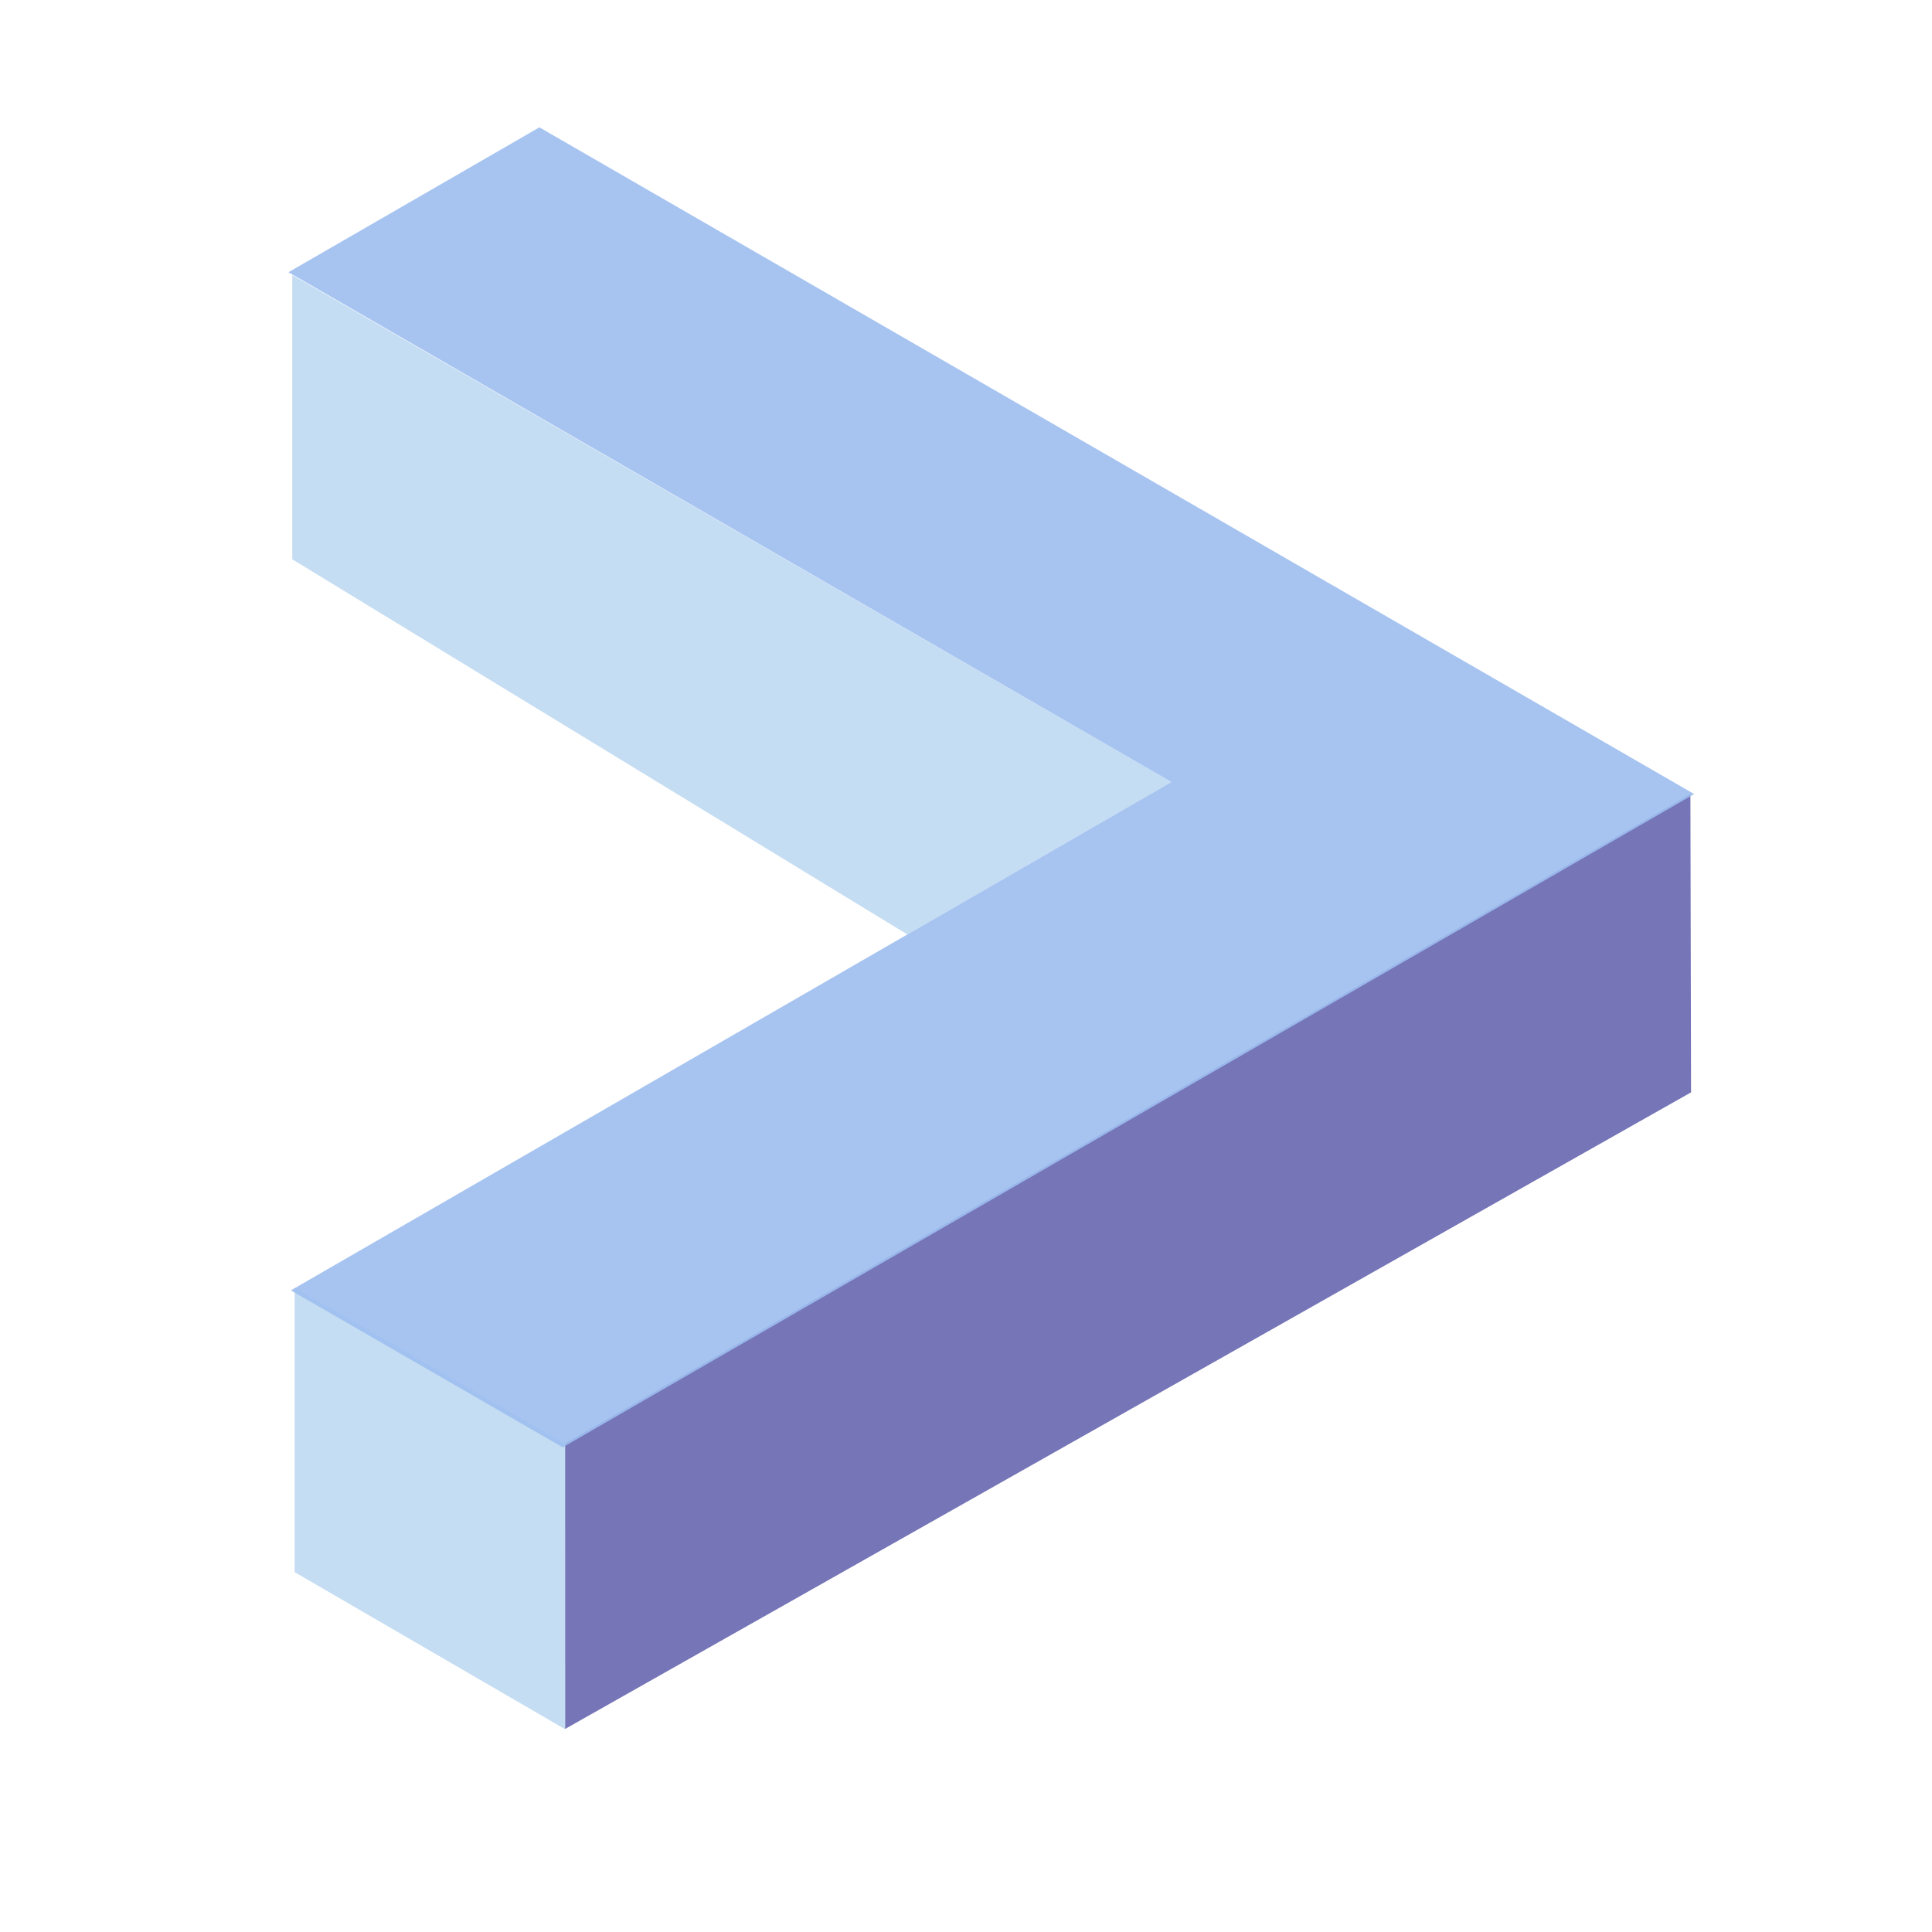
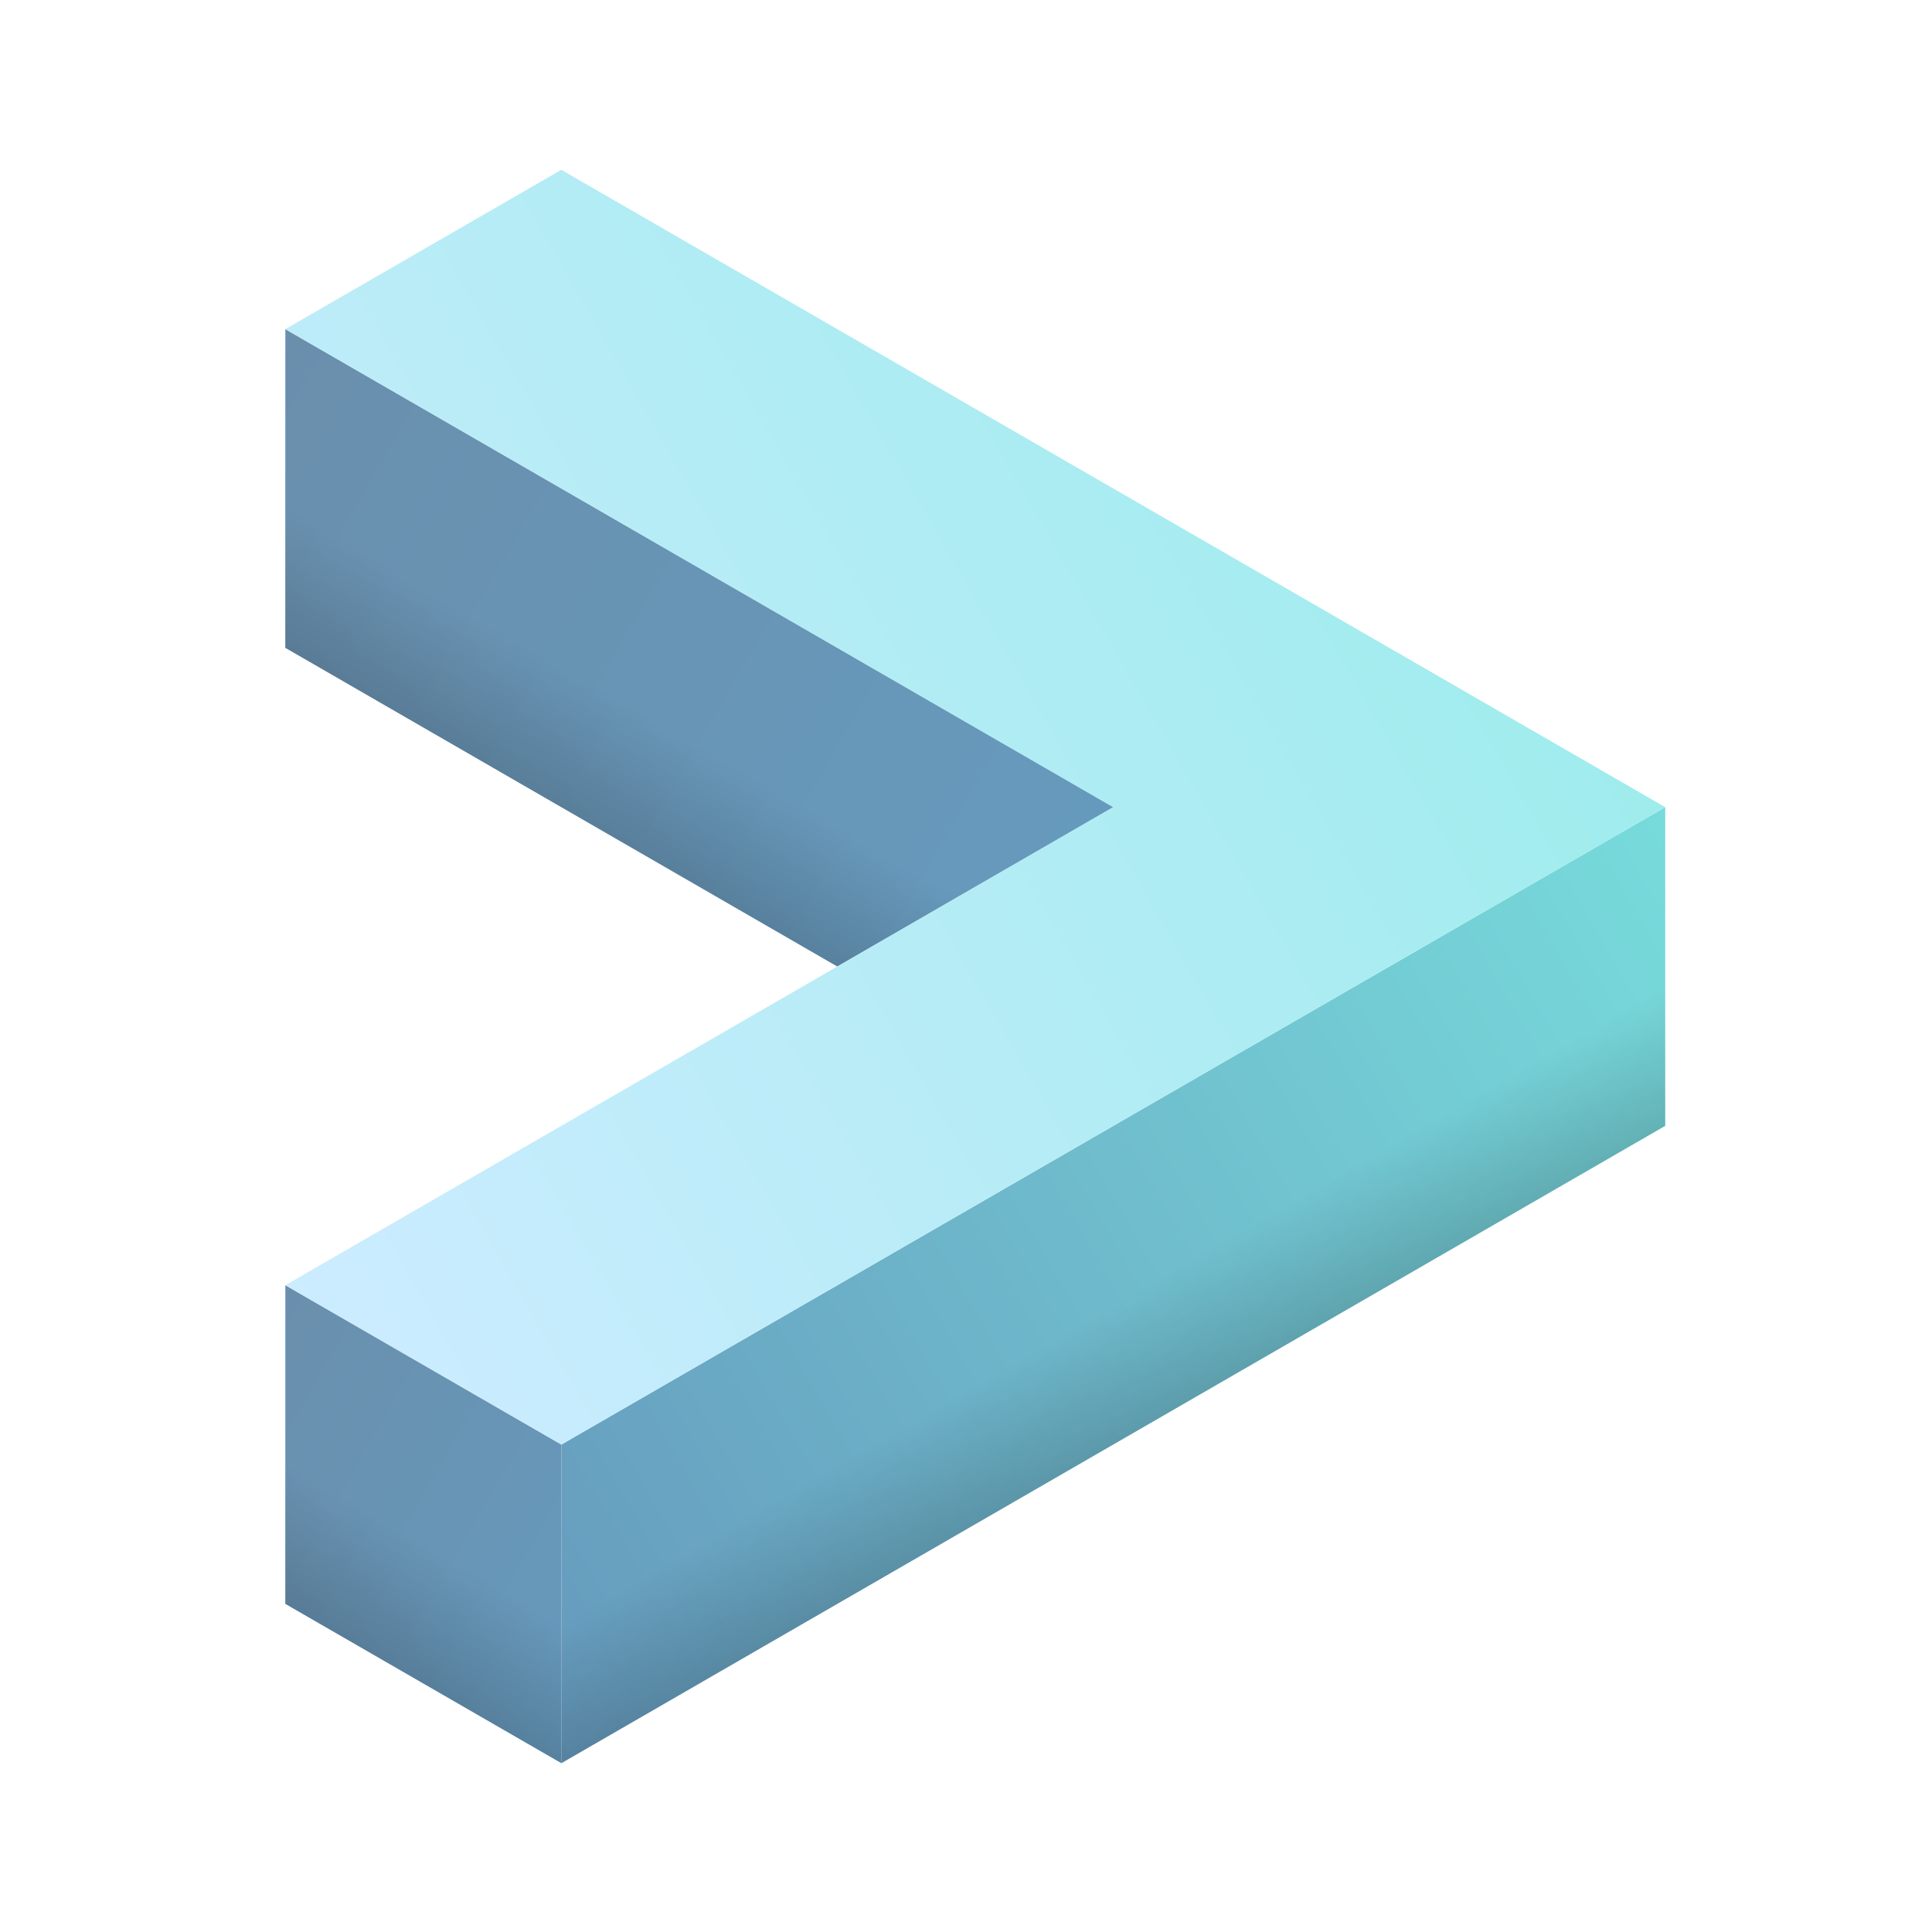
- <svg xmlns="http://www.w3.org/2000/svg" width="150mm" height="150mm" viewBox="0 0 150 150" version="1.1" id="svg8">
-   <defs id="defs2" />
-   <g id="layer1" transform="translate(-10.35654,-82.30952)">
-     <path id="path138" style="opacity:0.9;fill:#bfd9f1;fill-opacity:1;fill-rule:evenodd;stroke:none;stroke-width:1.12px;stroke-linecap:butt;stroke-linejoin:round;stroke-opacity:1" d="M 33.048,103.663 101.304,143.024 80.802,154.861 33.048,125.733 Z" />
-     <path id="path116" style="opacity:0.9;fill:#6666af;fill-opacity:1;fill-rule:evenodd;stroke:none;stroke-width:1.12px;stroke-linecap:butt;stroke-linejoin:round;stroke-opacity:1" d="m 141.599,143.958 0.051,23.161 -87.421,49.427 -0.003,-22.162 z" />
-     <path id="path118" style="opacity:0.9;fill:#bfd9f1;fill-opacity:1;fill-rule:evenodd;stroke:none;stroke-width:1.12px;stroke-linecap:butt;stroke-linejoin:round;stroke-opacity:1" d="m 33.233,182.283 20.993,12.12 0.003,22.162 -20.996,-12.192 z" />
-     <path style="opacity:0.9;fill:#9dbef0;fill-opacity:1;fill-rule:evenodd;stroke:none;stroke-width:1.126px;stroke-linecap:butt;stroke-linejoin:round;stroke-opacity:1" d="m 52.236,92.196 -19.485,11.25 68.552,39.578 -68.366,39.471 21.107,12.186 68.366,-39.471 19.485,-11.25 z" id="path134" />
+ <svg xmlns="http://www.w3.org/2000/svg" version="1.1" id="Layer_1" x="0px" y="0px" viewBox="0 0 1024 1024" style="enable-background:new 0 0 1024 1024;" xml:space="preserve">
+   <style type="text/css">
+ 	.st0{fill:url(#SVGID_1_);}
+ 	.st1{opacity:0.16;fill:url(#SVGID_2_);}
+ 	.st2{fill:url(#SVGID_3_);}
+ 	.st3{opacity:0.16;fill:url(#SVGID_4_);}
+ 	.st4{fill:url(#SVGID_5_);}
+ 	.st5{opacity:0.15;fill:url(#SVGID_6_);}
+ 	.st6{fill:url(#SVGID_7_);}
+ </style>
+   <g>
+     <linearGradient id="SVGID_1_" gradientUnits="userSpaceOnUse" x1="260.967" y1="871.181" x2="919.184" y2="491.16">
+       <stop offset="0" style="stop-color:#669ABD" />
+       <stop offset="1" style="stop-color:#77DBDB" />
+     </linearGradient>
+     <polygon class="st0" points="297.54,934.52 882.6,596.72 882.61,427.82 297.54,765.65  " />
+     <linearGradient id="SVGID_2_" gradientUnits="userSpaceOnUse" x1="553.505" y1="617.828" x2="626.647" y2="744.513">
+       <stop offset="0.559" style="stop-color:#000000;stop-opacity:0" />
+       <stop offset="1" style="stop-color:#000000" />
+     </linearGradient>
+     <polygon class="st1" points="297.54,934.52 882.6,596.72 882.61,427.82 297.54,765.65  " />
  </g>
+   <g>
+     <linearGradient id="SVGID_3_" gradientUnits="userSpaceOnUse" x1="114.663" y1="744.528" x2="334.091" y2="871.214">
+       <stop offset="0" style="stop-color:#6A8FAD" />
+       <stop offset="1" style="stop-color:#669ABD" />
+     </linearGradient>
+     <polygon class="st2" points="151.23,681.18 151.22,850.09 297.54,934.52 297.54,765.65  " />
+     <linearGradient id="SVGID_4_" gradientUnits="userSpaceOnUse" x1="260.948" y1="744.528" x2="187.806" y2="871.213">
+       <stop offset="0.559" style="stop-color:#000000;stop-opacity:0" />
+       <stop offset="1" style="stop-color:#000000" />
+     </linearGradient>
+     <polygon class="st3" points="151.23,681.18 151.22,850.09 297.54,934.52 297.54,765.65  " />
+   </g>
+   <g>
+     <linearGradient id="SVGID_5_" gradientUnits="userSpaceOnUse" x1="114.663" y1="237.793" x2="553.503" y2="491.157">
+       <stop offset="0" style="stop-color:#6A8FAD" />
+       <stop offset="1" style="stop-color:#669ABD" />
+     </linearGradient>
+     <polygon class="st4" points="151.23,174.45 151.21,343.36 443.79,512.27 590.08,427.81  " />
+     <linearGradient id="SVGID_6_" gradientUnits="userSpaceOnUse" x1="370.656" y1="301.128" x2="297.509" y2="427.822">
+       <stop offset="0.559" style="stop-color:#000000;stop-opacity:0" />
+       <stop offset="1" style="stop-color:#000000" />
+     </linearGradient>
+     <polygon class="st5" points="151.23,174.45 151.21,343.36 443.79,512.27 590.08,427.81  " />
+   </g>
+   <linearGradient id="SVGID_7_" gradientUnits="userSpaceOnUse" x1="78.091" y1="554.498" x2="736.337" y2="174.459">
+     <stop offset="0" style="stop-color:#CCECFF" />
+     <stop offset="1" style="stop-color:#9FECED" />
+   </linearGradient>
+   <polygon class="st6" points="297.51,765.64 151.23,681.18 590.08,427.81 151.23,174.45 297.5,90 882.61,427.82 " />
</svg>
